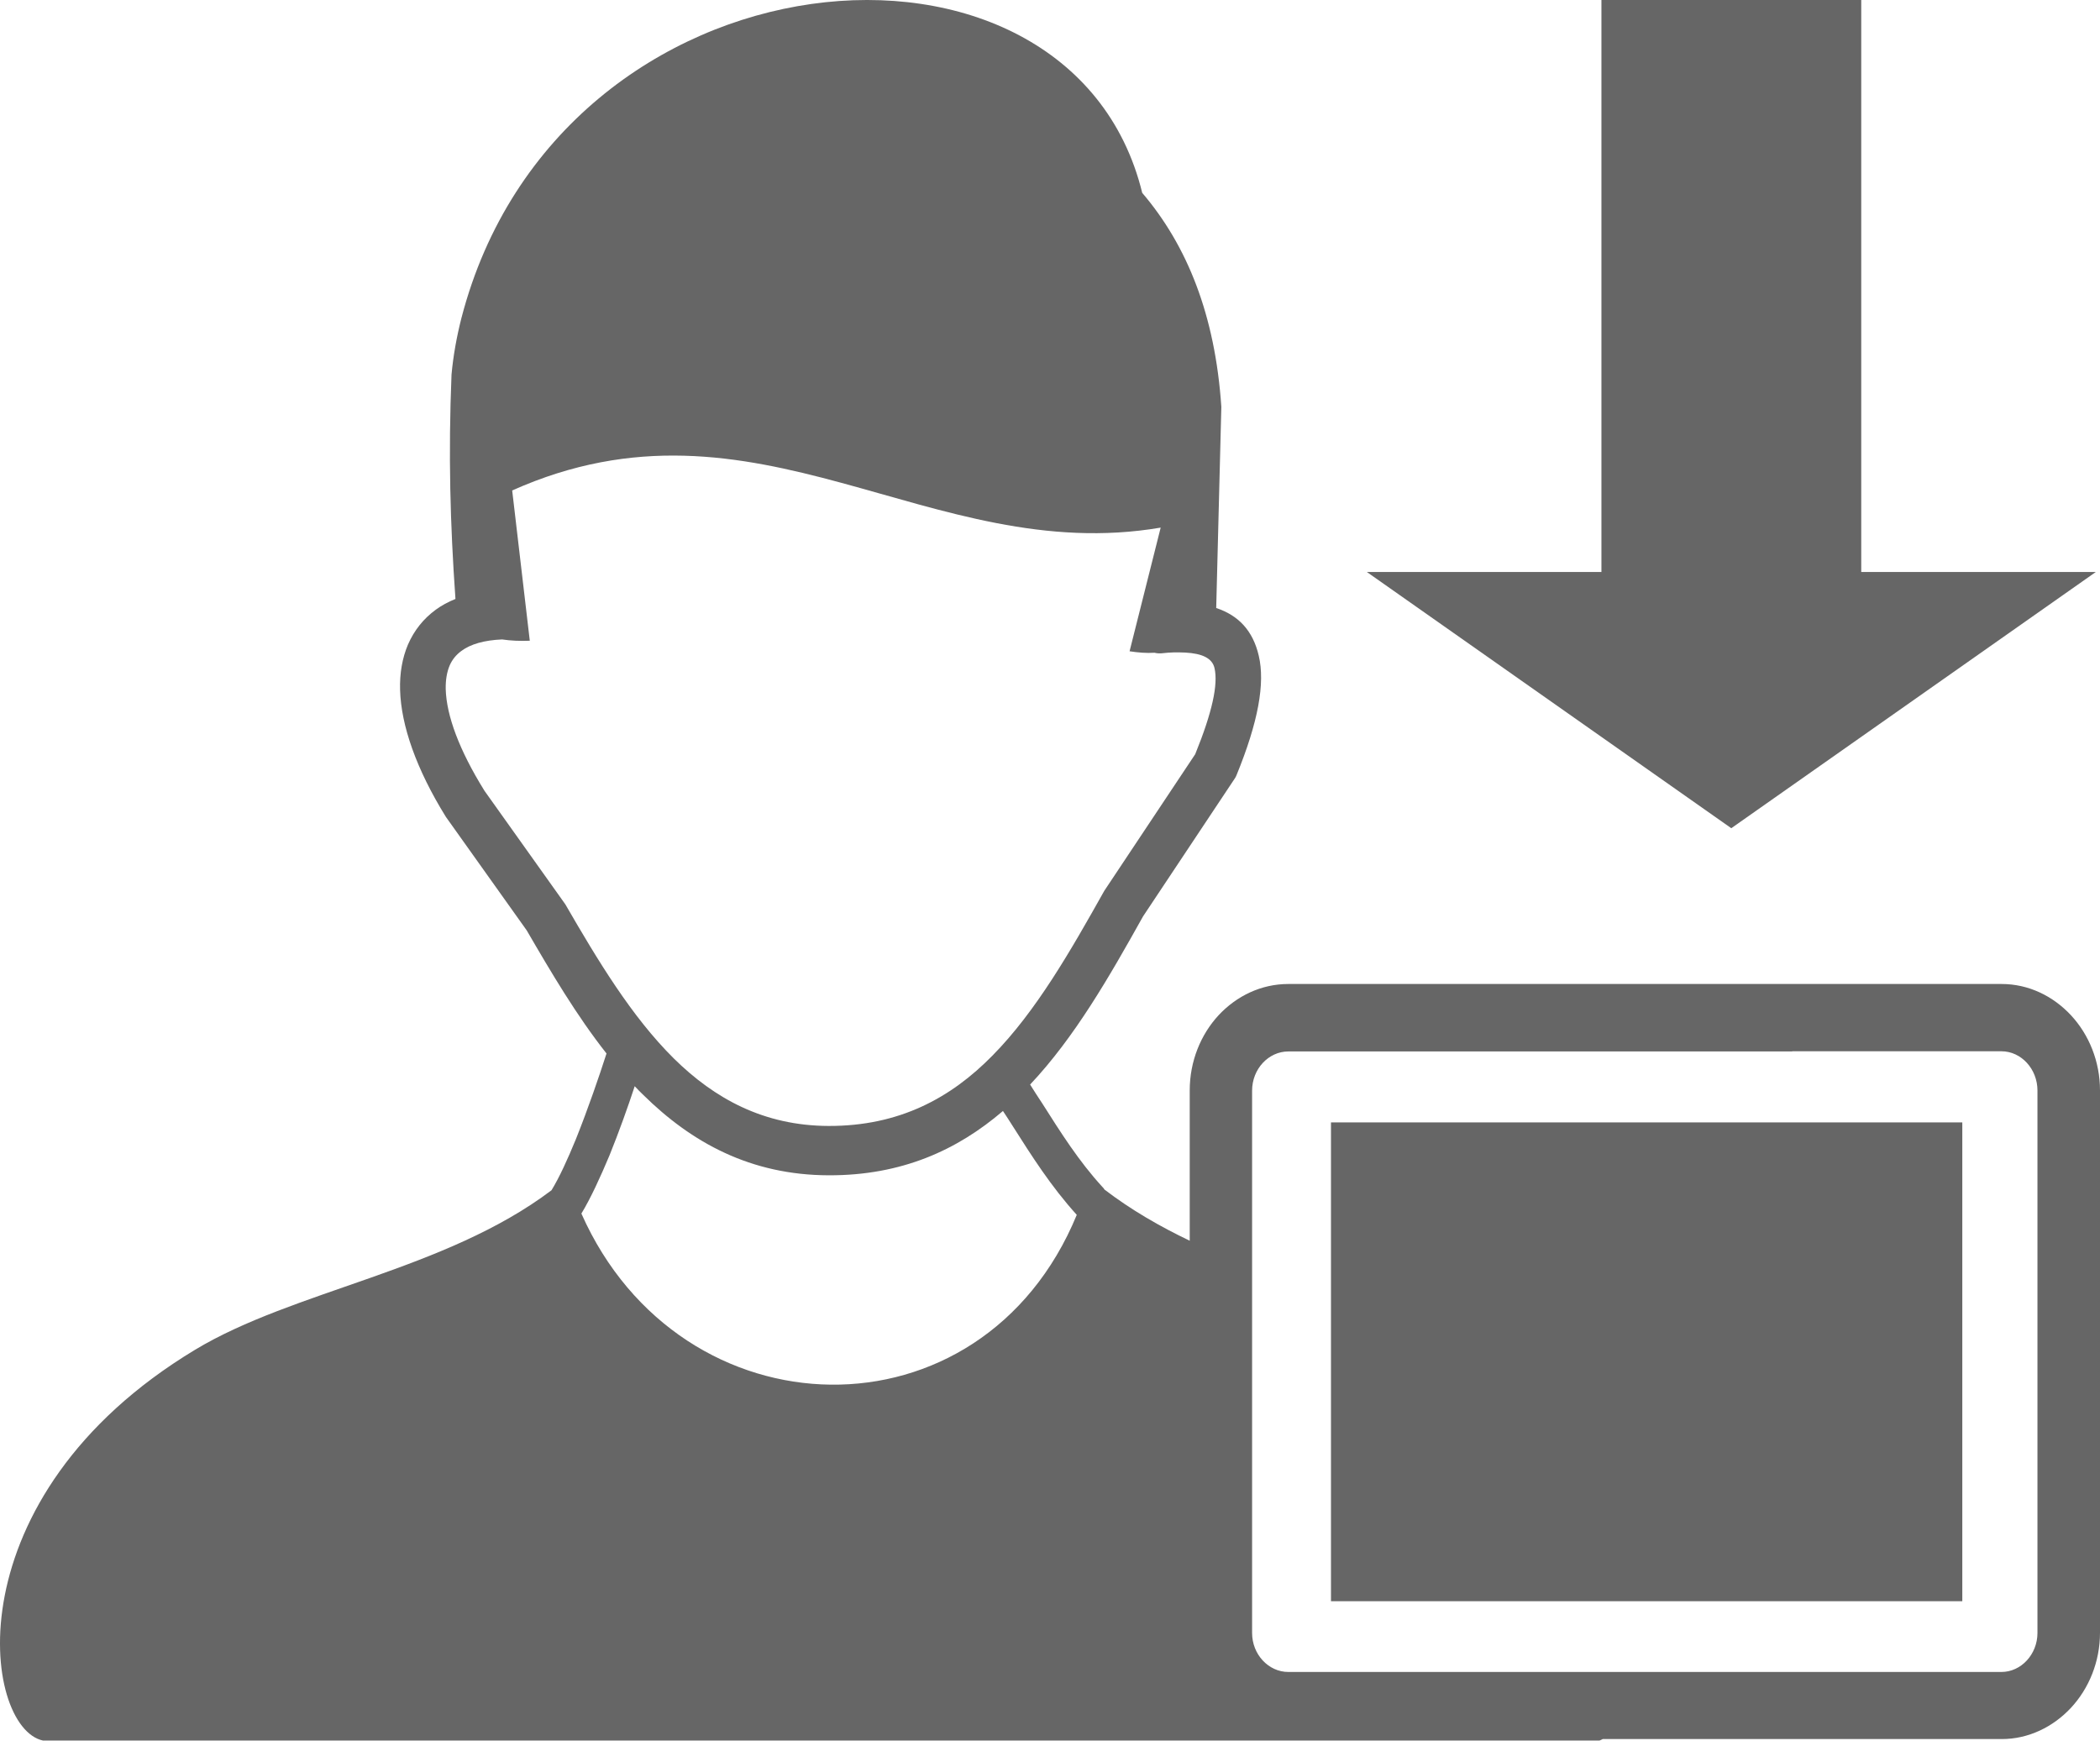
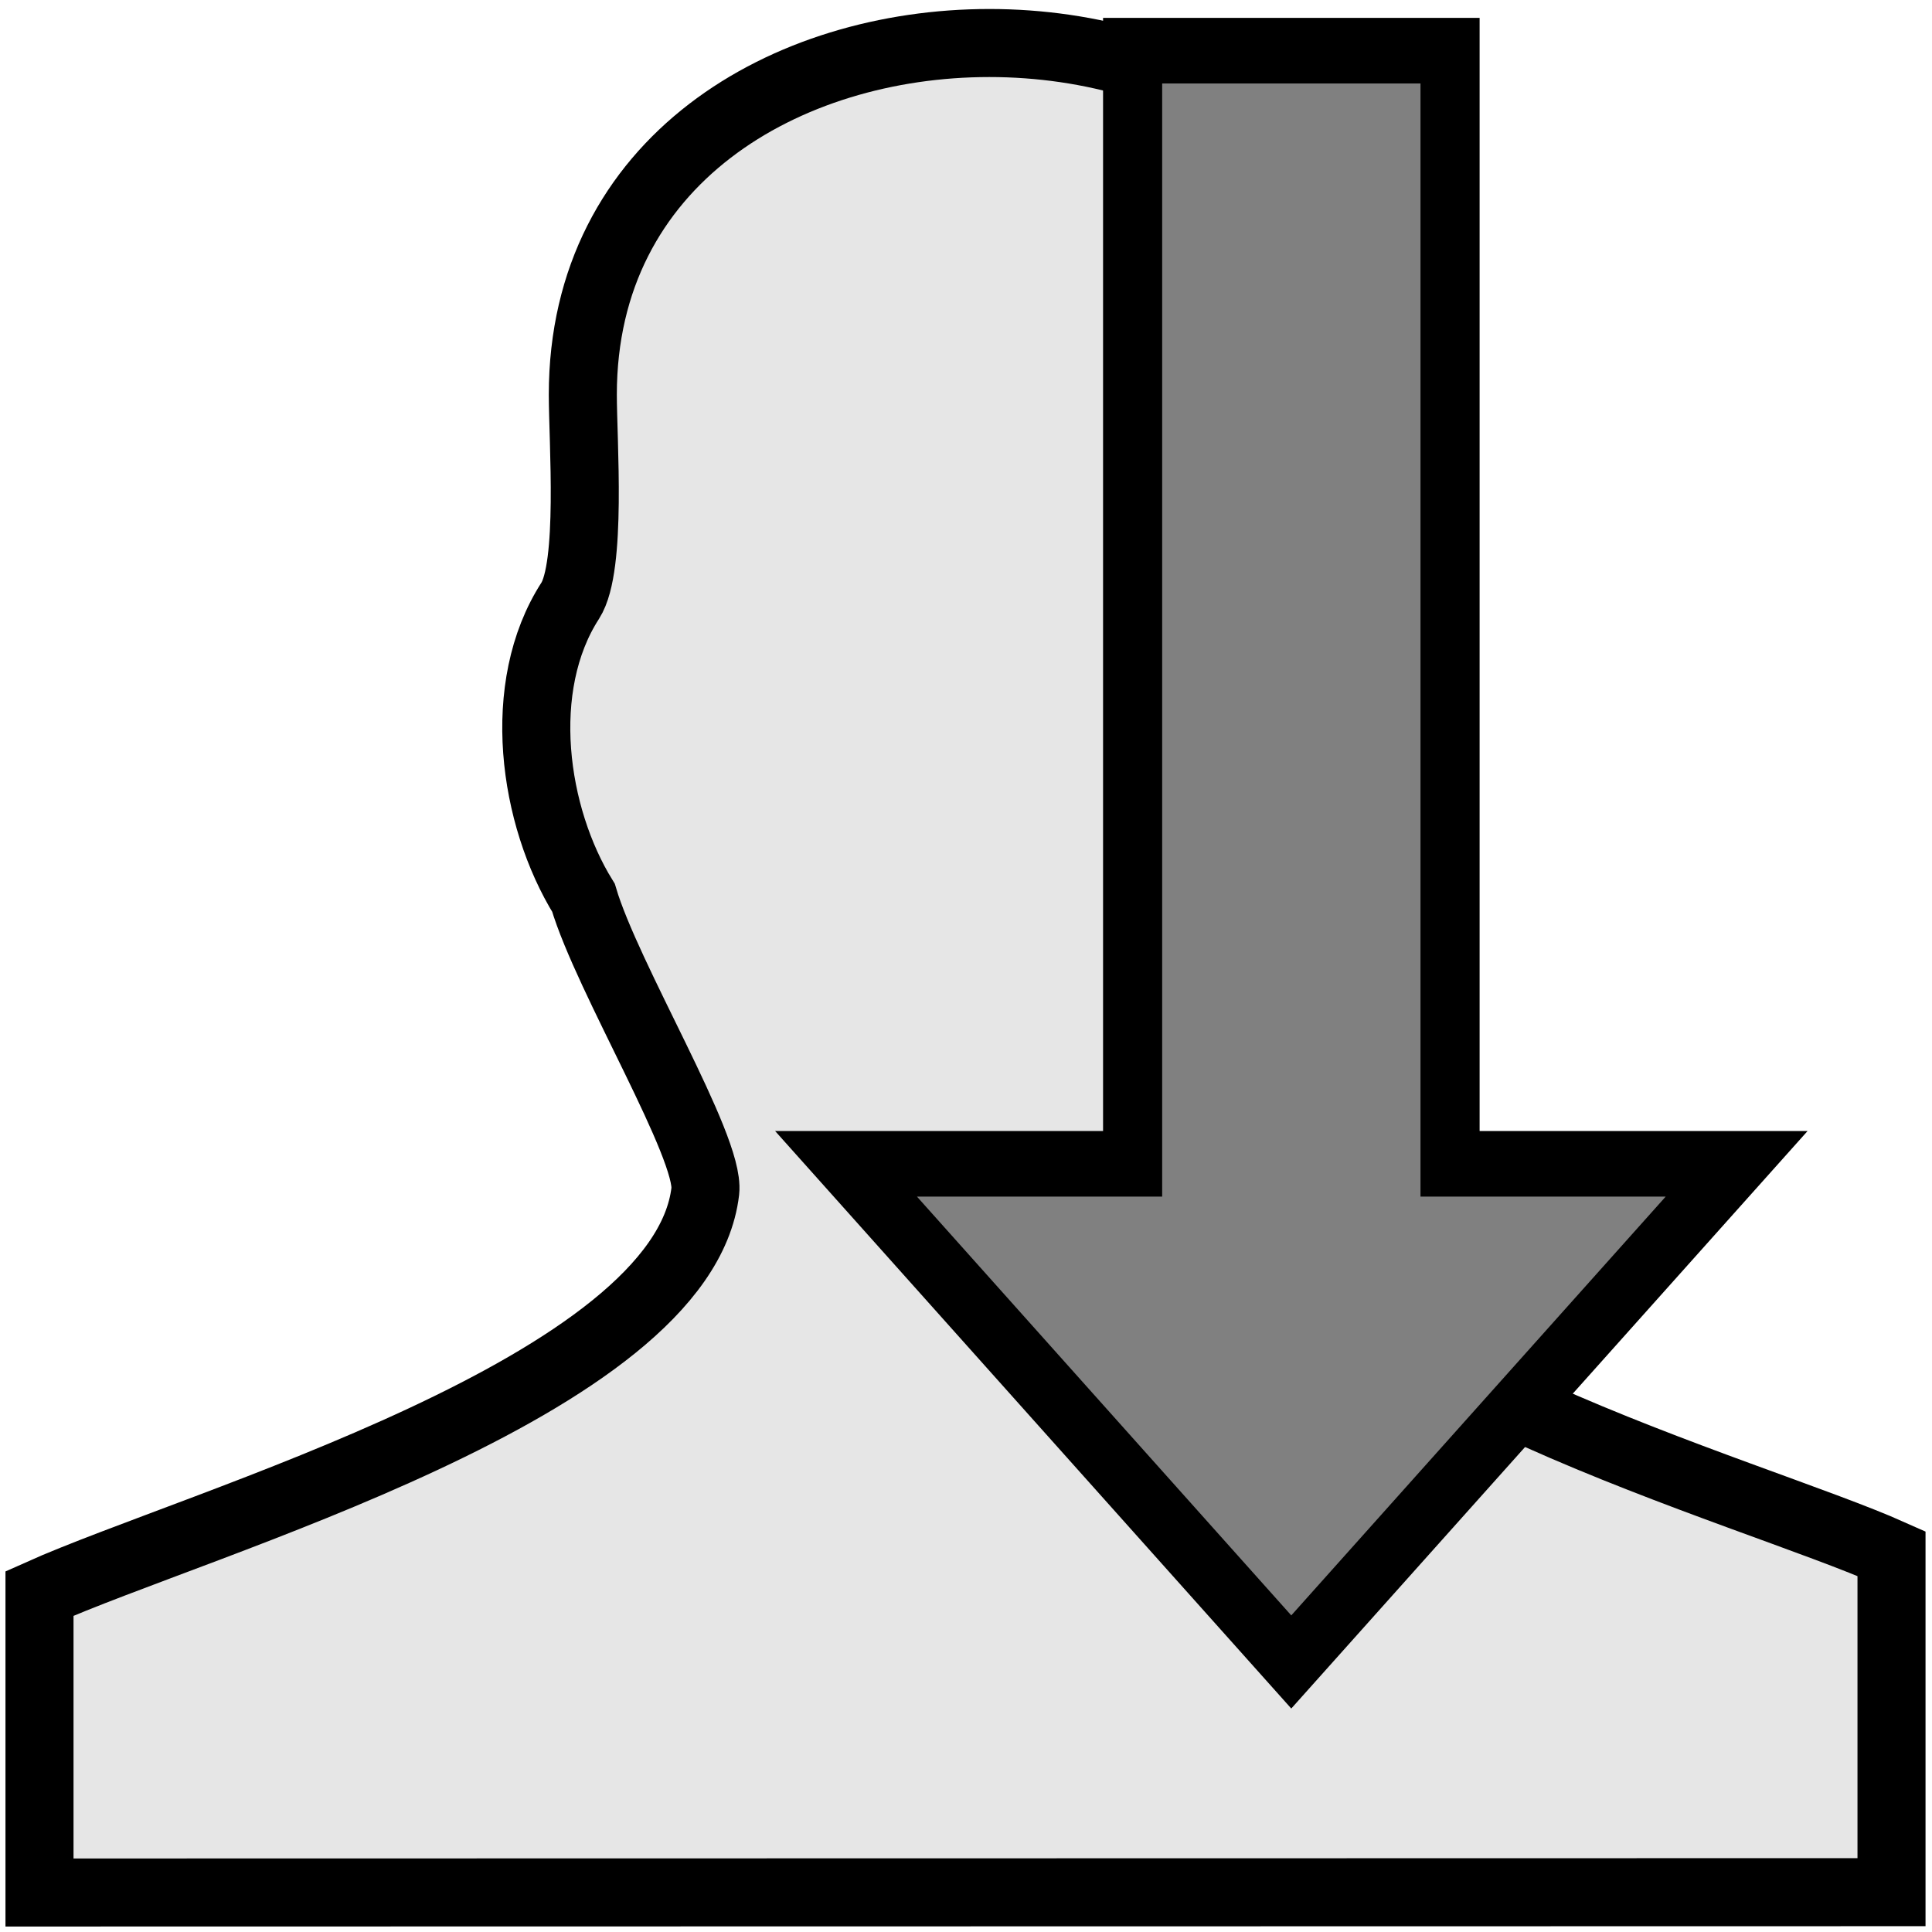
- <svg xmlns="http://www.w3.org/2000/svg" version="1.1" id="Layer_1" x="0px" y="0px" viewBox="0 0 25.407 21.062" xml:space="preserve" width="25.407" height="21.062">
-   <defs id="defs1" />
-   <style type="text/css" id="style1">
- 	.st0{fill-rule:evenodd;clip-rule:evenodd;}
- </style>
-   <g id="g1" transform="matrix(0.2067399,0,0,0.2236738,7.3436865e-4,-0.00135714)" style="fill:#666666;fill-opacity:1;fill-rule:nonzero">
-     <path class="st0" d="M 34.02,65.66 C 39.83,77.78 57.45,78.2 63.01,65.73 61.5,64.19 60.37,62.54 59.25,60.91 59.07,60.65 58.88,60.37 58.69,60.11 56,62.24 52.75,63.6 48.5,63.59 43.92,63.58 40.47,61.82 37.64,59.24 c -0.17,-0.15 -0.34,-0.31 -0.5,-0.47 -0.4,1.13 -0.92,2.47 -1.47,3.73 -0.54,1.19 -1.11,2.34 -1.65,3.16 z m 70.86,-8.77 H 87.62 75.39 c -1.16,0 -2.12,0.95 -2.12,2.12 v 29.34 c 0,1.16 0.96,2.11 2.12,2.11 h 41.73 c 1.16,0 2.11,-0.96 2.11,-2.11 V 59 c 0,-1.16 -0.95,-2.12 -2.11,-2.12 h -12.24 z m -13.61,0 h 9.97 z M 75.39,53.24 h 12.24 17.26 12.24 c 1.58,0 3.01,0.65 4.06,1.69 l 0.01,0.01 c 1.04,1.04 1.69,2.48 1.69,4.06 v 29.34 c 0,1.57 -0.65,3.01 -1.69,4.05 l -0.01,0.01 c -1.05,1.04 -2.49,1.69 -4.05,1.69 H 93.79 c -0.06,0.03 -0.13,0.06 -0.19,0.08 H 2.51 C -1.03,93.47 -2.88,81 11.41,73.03 17.18,69.81 26.04,68.75 32.27,64.4 32.73,63.71 33.22,62.71 33.7,61.63 34.41,59.99 35.07,58.21 35.49,57 33.74,54.95 32.26,52.63 30.82,50.34 L 26.09,44.2 c -1.73,-2.58 -2.62,-4.94 -2.68,-6.86 -0.03,-0.91 0.13,-1.74 0.46,-2.46 0.36,-0.76 0.89,-1.39 1.63,-1.89 0.34,-0.23 0.72,-0.42 1.15,-0.58 -0.31,-4.07 -0.42,-7.83 -0.23,-12.14 0.1,-1.02 0.3,-2.04 0.58,-3.06 5.72,-20.36 35.63,-22.69 39.84,-6.77 2.62,2.84 4.27,6.6 4.63,11.58 l -0.3,10.88 v 0 c 1.31,0.4 2.15,1.23 2.49,2.58 0.38,1.49 -0.03,3.59 -1.3,6.46 v 0 c -0.02,0.05 -0.05,0.1 -0.08,0.15 l -5.39,7.49 c -1.97,3.26 -3.99,6.53 -6.61,9.1 0.23,0.34 0.47,0.69 0.71,1.02 1.07,1.56 2.14,3.13 3.53,4.53 0.05,0.04 0.08,0.08 0.11,0.13 v 0 c 1.57,1.11 3.25,2 4.99,2.77 V 59 c 0,-1.59 0.65,-3.03 1.69,-4.07 1.05,-1.04 2.49,-1.69 4.08,-1.69 z M 29.38,34.6 c -1.04,0.04 -1.84,0.25 -2.38,0.62 -0.31,0.21 -0.54,0.47 -0.69,0.79 -0.16,0.35 -0.24,0.78 -0.23,1.27 0.04,1.44 0.8,3.32 2.25,5.48 l 0.02,0.03 v 0 l 4.73,6.14 c 1.89,3.02 3.88,6.08 6.35,8.34 2.38,2.17 5.26,3.64 9.06,3.65 4.13,0.01 7.15,-1.51 9.59,-3.81 2.55,-2.39 4.56,-5.65 6.54,-8.91 l 5.32,-7.39 c 1,-2.27 1.35,-3.78 1.13,-4.66 -0.13,-0.53 -0.71,-0.79 -1.71,-0.84 -0.21,-0.01 -0.43,-0.01 -0.65,-0.01 -0.24,0.01 -0.49,0.02 -0.74,0.05 -0.14,0.01 -0.28,0 -0.41,-0.03 -0.47,0.03 -0.96,-0.01 -1.46,-0.08 l 1.82,-6.69 C 54.39,30.68 44.27,20.63 29.97,26.54 L 31,34.67 c -0.58,0.02 -1.11,0 -1.62,-0.07 z" id="path1" style="fill:#666666;fill-opacity:1;fill-rule:nonzero" />
+ <svg xmlns="http://www.w3.org/2000/svg" width="22" height="22" viewBox="0 0 5.821 5.821" version="1.1" id="svg1" xml:space="preserve">
+   <defs id="defs1">
+     <linearGradient id="swatch6">
+       <stop style="stop-color:#000000;stop-opacity:1;" offset="0" id="stop6" />
+     </linearGradient>
+   </defs>
+   <g id="layer1">
+     <path class="st0" d="m 0.119,5.702 7.9e-7,-0.901 C 0.596,4.587 2.056,4.179 2.125,3.589 2.14,3.456 1.83,2.948 1.758,2.705 1.606,2.459 1.551,2.069 1.718,1.81 c 0.066,-0.103 0.038,-0.479 0.038,-0.621 1.1e-6,-1.412 2.449,-1.413 2.449,2.1e-6 -3e-7,0.179 -0.041,0.507 0.055,0.647 0.161,0.235 0.078,0.651 -0.058,0.869 -0.087,0.256 -0.417,0.739 -0.389,0.884 0.105,0.539 1.459,0.901 1.886,1.092 l -9e-7,1.02 z" id="path1" style="fill:#e6e6e6;fill-opacity:1;stroke:#000000;stroke-width:0.205;stroke-dasharray:none;stroke-opacity:1" />
+     <polygon class="st0" points="24.24,84.89 24.24,0 51.09,0 51.09,84.89 75.33,84.89 37.66,122.88 0,84.89 " id="polygon1" transform="matrix(0.03562119,0,0,0.03950755,2.549044,0.1526965)" style="fill:#808080;fill-opacity:1;fill-rule:nonzero;stroke:#000000;stroke-width:5;stroke-dasharray:none;stroke-opacity:1" />
  </g>
+   <style type="text/css" id="style1">.st0{fill-rule:evenodd;clip-rule:evenodd;}</style>
  <style type="text/css" id="style1-8">.st0{fill-rule:evenodd;clip-rule:evenodd;}</style>
-   <polygon class="st0" points="51.09,84.89 75.33,84.89 37.66,122.88 0,84.89 24.24,84.89 24.24,0 51.09,0 " id="polygon1" transform="matrix(0.1170696,0,0,0.08160785,16.53729,-0.00600056)" style="fill:#666666;fill-opacity:1" />
-   <rect style="fill:#666666;fill-opacity:1;fill-rule:nonzero;stroke:#282626;stroke-width:0;stroke-linejoin:round;stroke-dasharray:none;stroke-opacity:1" id="rect1" width="7.638" height="5.794" x="16.103" y="13.582" />
</svg>
